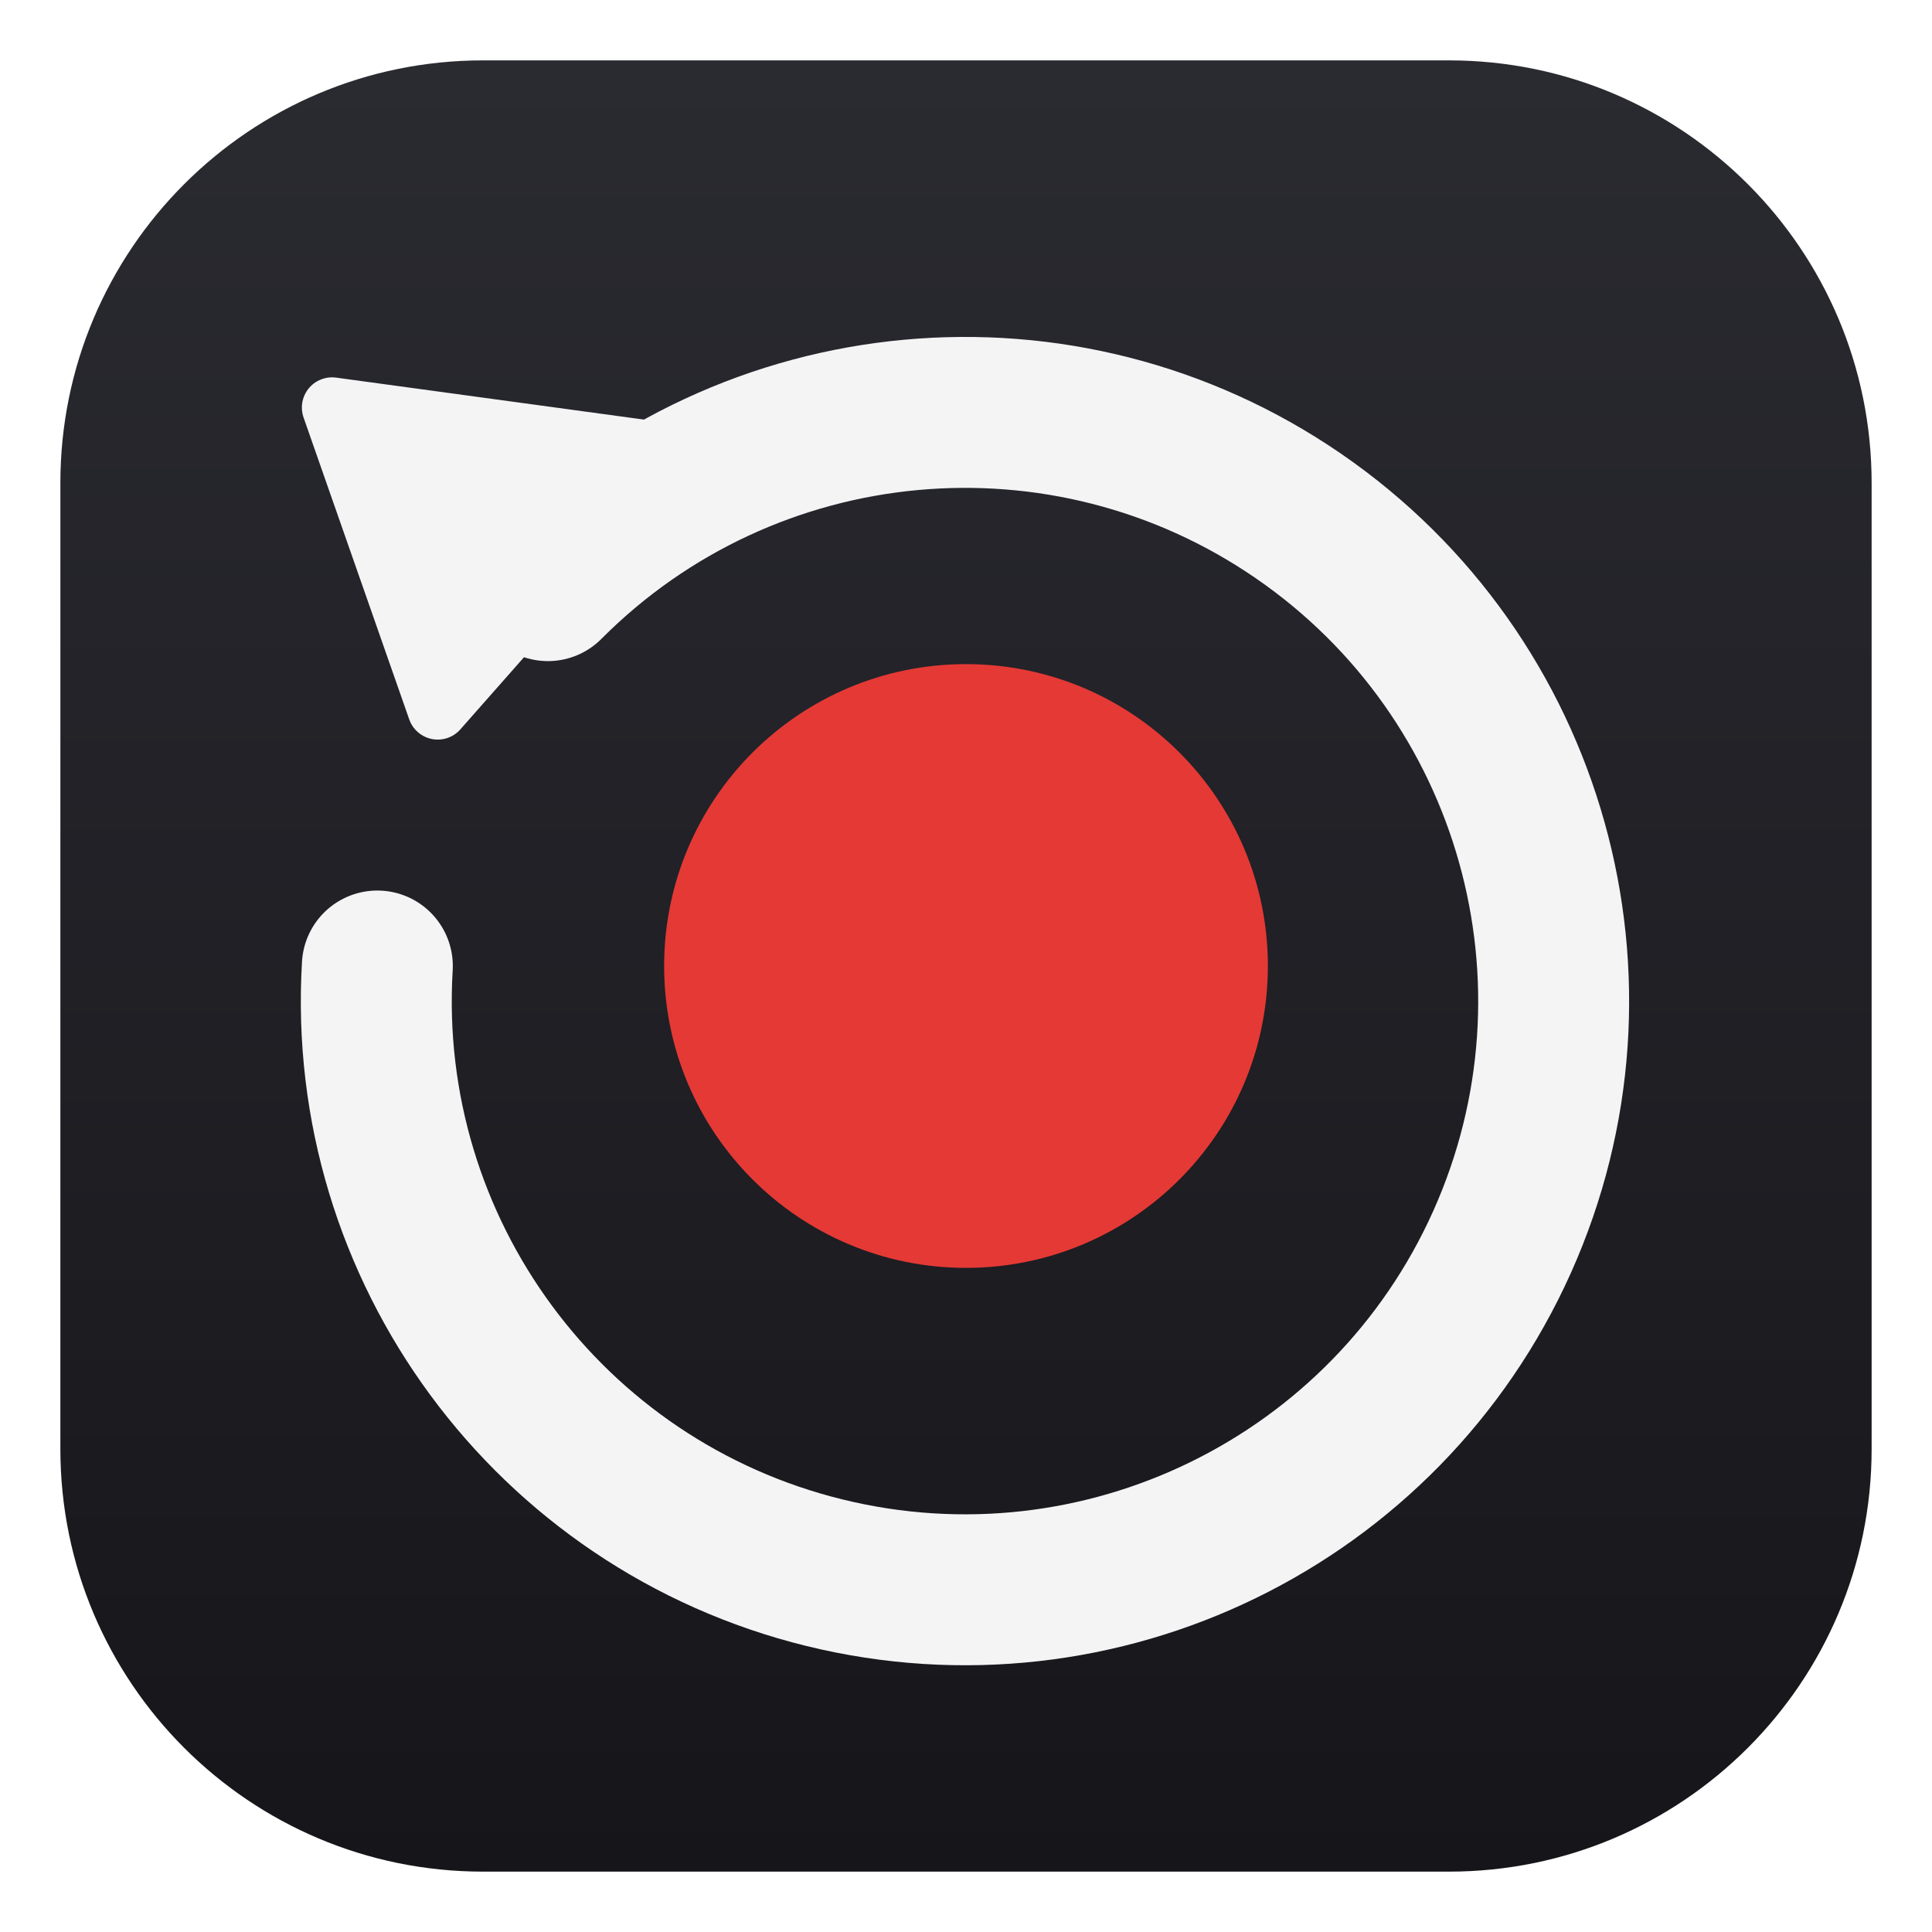
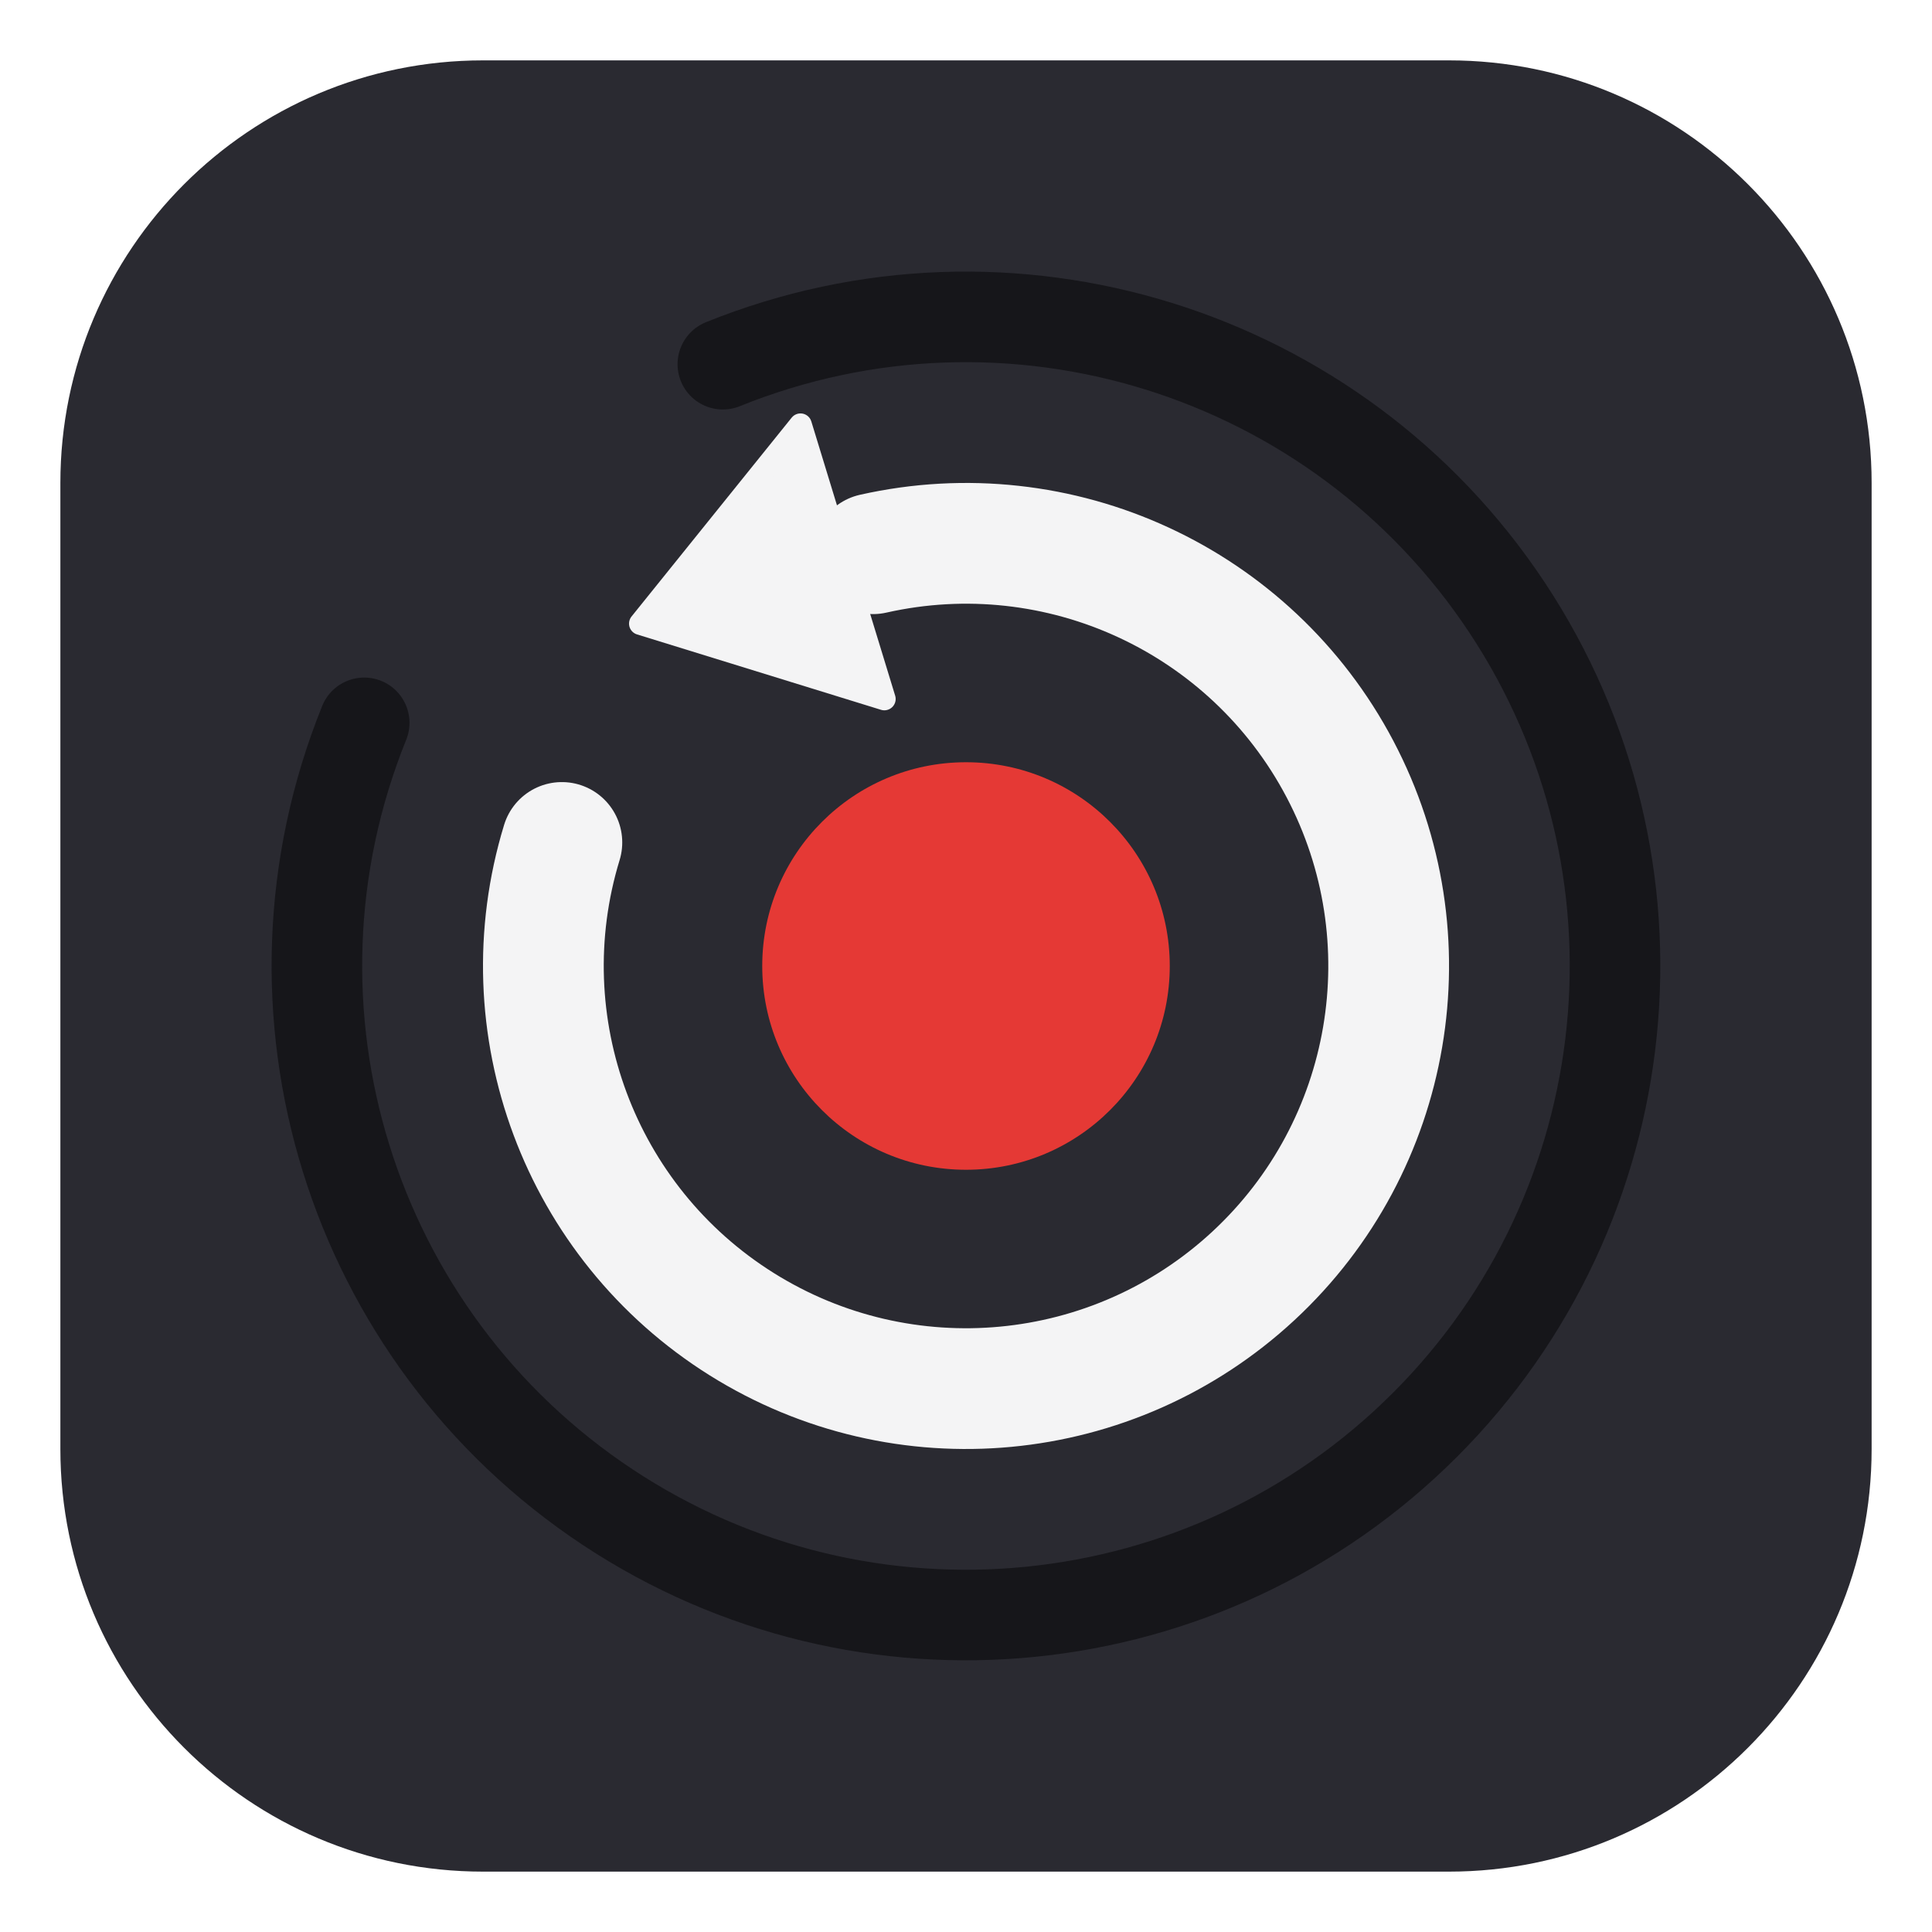
<svg xmlns="http://www.w3.org/2000/svg" viewBox="0 0 256 256" width="256" height="256">
-   <defs>
-     <linearGradient id="bg" x1="0" y1="0" x2="0" y2="1">
-       <stop offset="0" stop-color="#2A2A31" />
-       <stop offset="1" stop-color="#16161A" />
-     </linearGradient>
-   </defs>
-   <rect x="8" y="8" width="240" height="240" rx="56" fill="url(#bg)" />
-   <path d="M 72.6 77.6 A 78 78 0 1 1 50 128" fill="none" stroke="#F4F4F5" stroke-width="20" stroke-linecap="round" />
-   <path d="M 44 54 L 88 60 L 58 94 Z" fill="#F4F4F5" stroke="#F4F4F5" stroke-width="8" stroke-linejoin="round" />
-   <circle cx="128" cy="128" r="40" fill="#E53935" />
+   <rect x="8" y="8" width="240" height="240" rx="56" fill="#2A2A31" />
+   <path d="M 48.26 95.78 A 86 86 0 1 0 95.78 48.26" fill="none" stroke="#16161A" stroke-width="12" stroke-linecap="round" />
+   <path d="M 74.45 111.63 A 56 56 0 1 0 115.69 73.37" fill="none" stroke="#F4F4F5" stroke-width="16" stroke-linecap="round" />
+   <path d="M 84.85 82.63 L 106.07 56.28 L 117.18 92.62 Z" fill="#F4F4F5" stroke="#F4F4F5" stroke-width="3" stroke-linejoin="round" />
+   <circle cx="128" cy="128" r="27" fill="#E53935" />
</svg>
